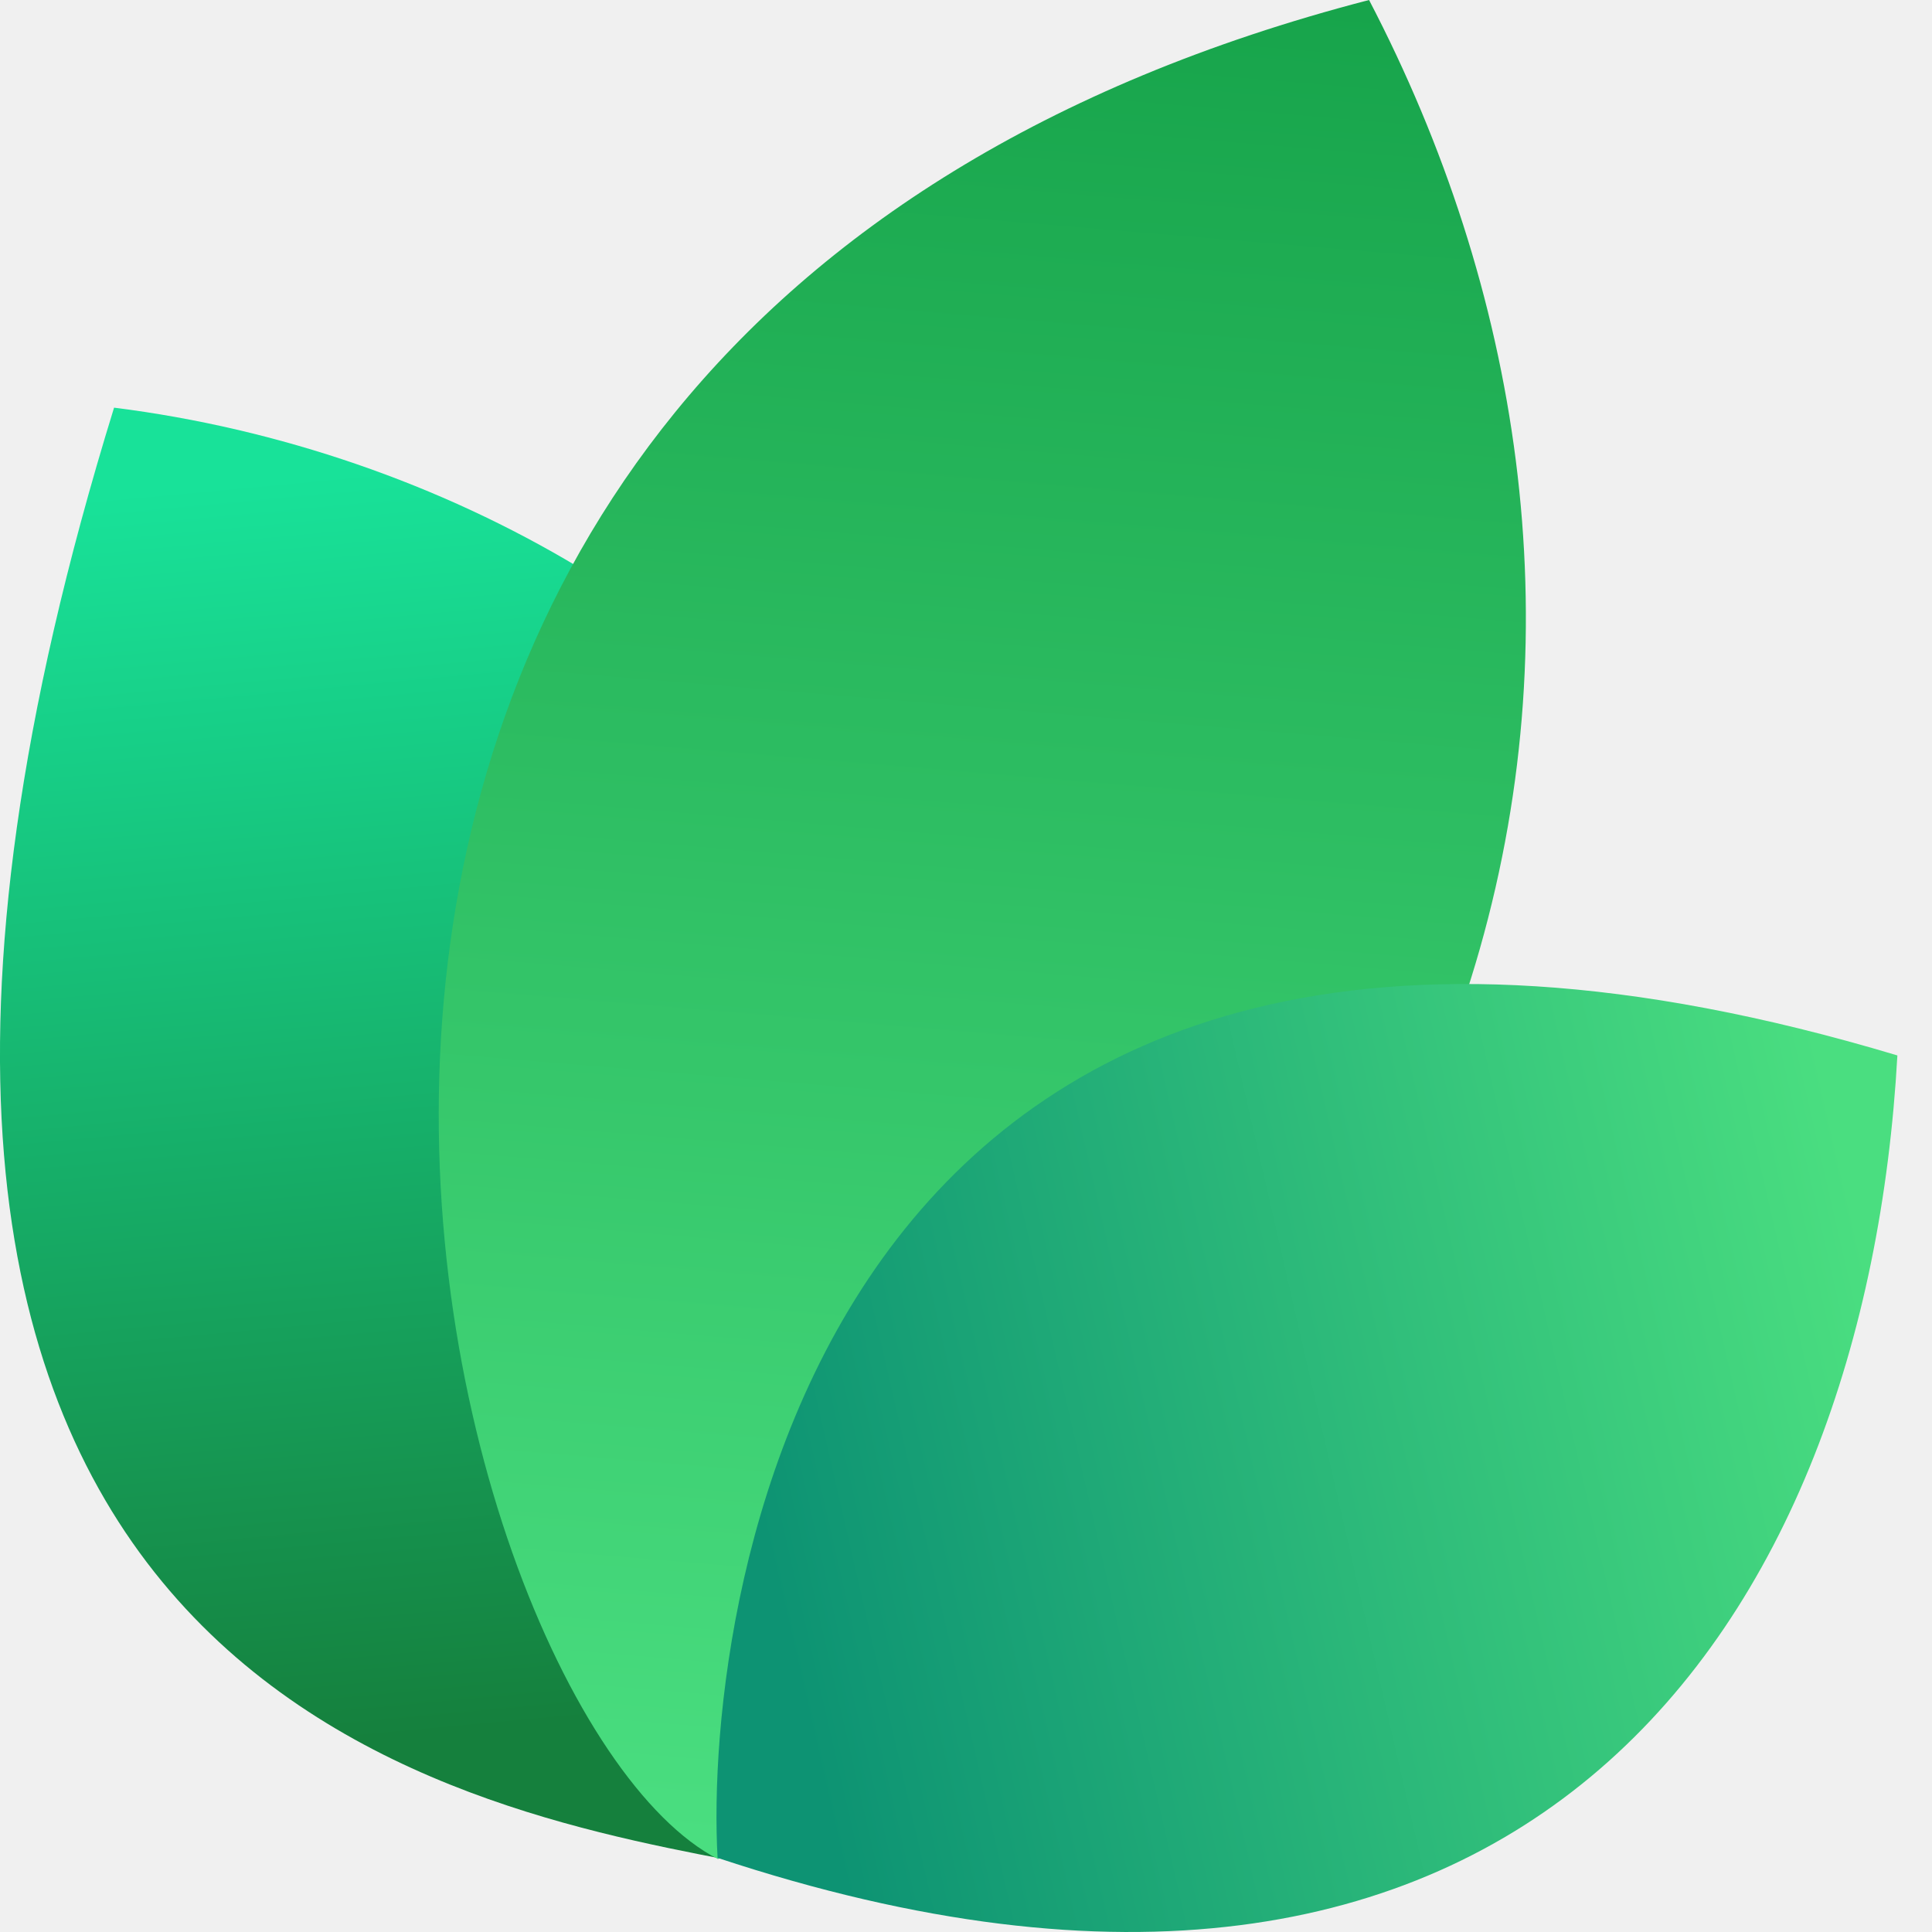
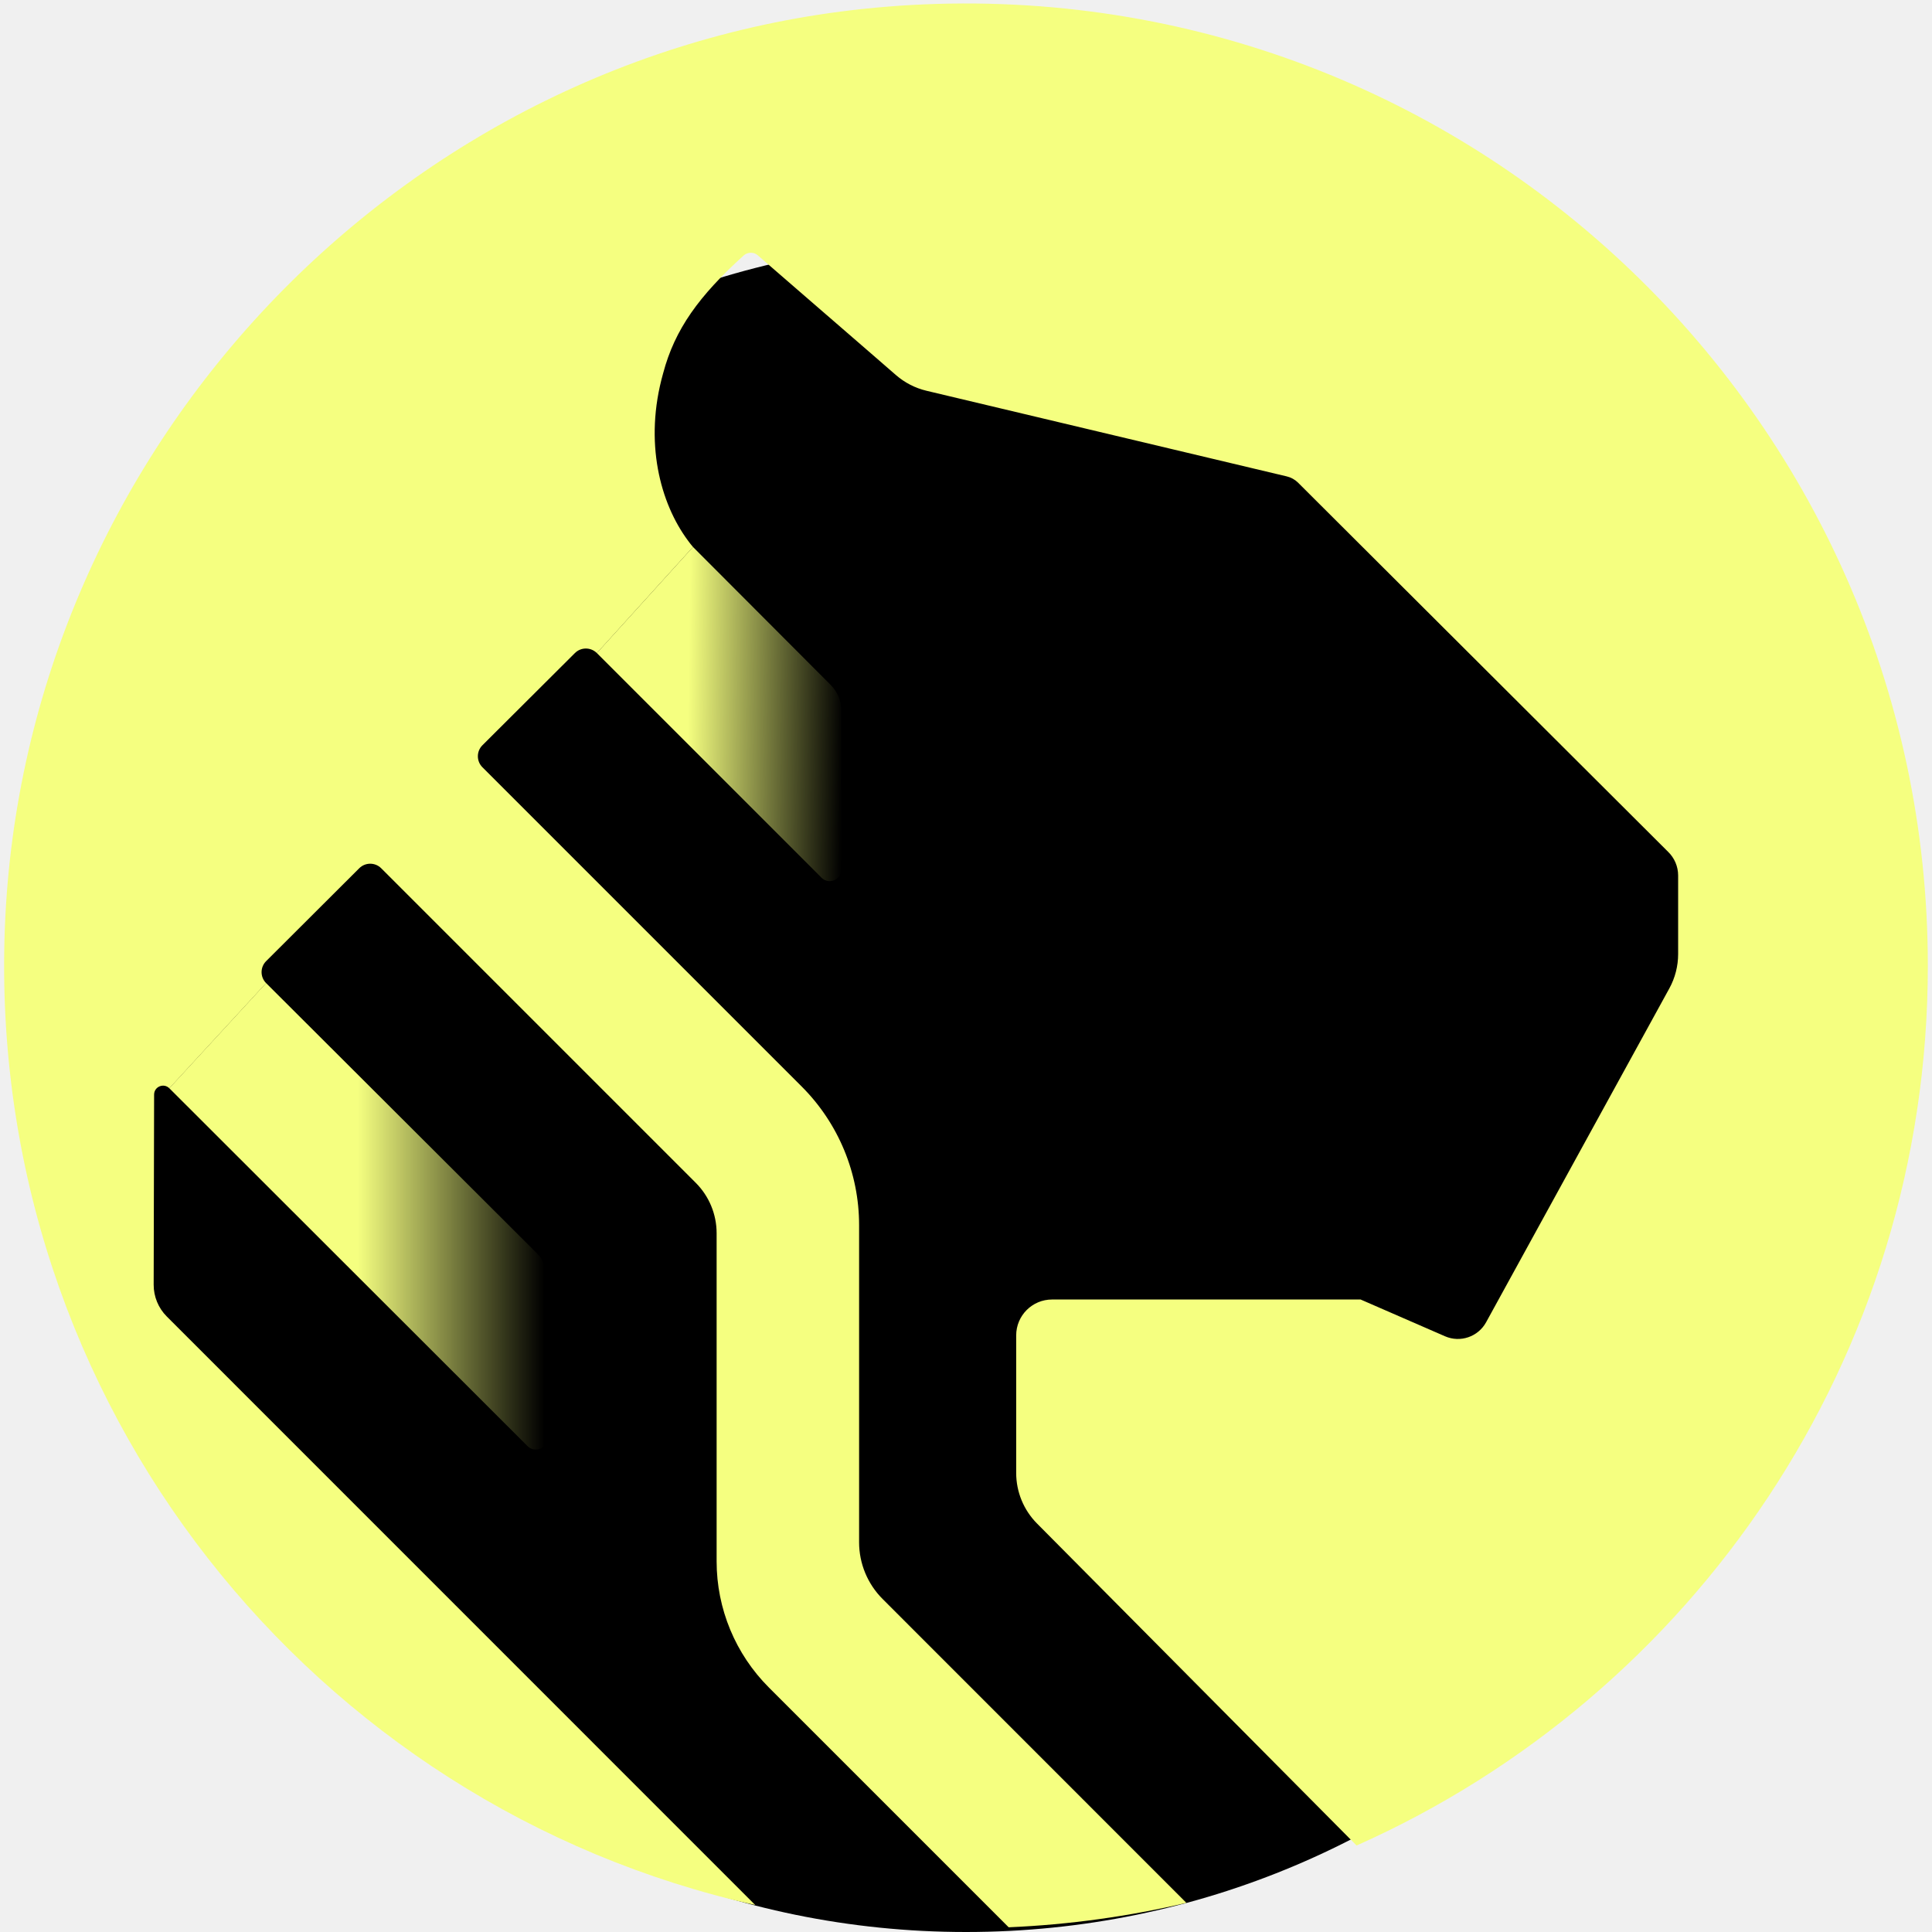
- <svg xmlns="http://www.w3.org/2000/svg" width="24" height="24" viewBox="0 0 24 24" fill="none">
-   <path d="M9.061 23.108C5.268 22.377 -3.391 20.627 1.417 5.064C9.634 6.099 16.973 14.064 9.061 23.108Z" fill="url(#paint0_linear_17557_2021)" />
-   <path d="M8.919 23.094C5.276 21.222 0.784 4.209 17.007 0C20.757 7.193 19.621 16.545 8.919 23.094Z" fill="url(#paint1_linear_17557_2021)" />
-   <path d="M8.914 23.079C8.735 19.882 10.159 9.085 23.57 13.111C23.181 20.123 18.984 26.418 8.914 23.079Z" fill="url(#paint2_linear_17557_2021)" />
+ <svg xmlns="http://www.w3.org/2000/svg" width="256" height="256" viewBox="0 0 256 256" fill="none">
+   <circle cx="128" cy="144" r="112" fill="black" />
+   <g clip-path="url(#clip0_1103_1031)">
+     <path d="M111.484 115.214L111.472 94.12C111.472 92.865 110.974 91.66 110.085 90.772L91.824 72.476L79.084 86.531L108.857 116.303C109.827 117.273 111.486 116.584 111.486 115.213L111.484 115.214Z" fill="url(#paint0_linear_1103_1031)" />
+     <path d="M71.144 166.071L35.257 130.262L22.431 144.194L69.905 191.622C70.875 192.59 72.532 191.903 72.532 190.532V169.421C72.532 168.164 72.032 166.959 71.144 166.071V166.071Z" fill="url(#paint1_linear_1103_1031)" />
+     <path d="M118.95 0.78C54.539 5.229 3.063 58.544 0.638 123.062C-1.73 186.055 41.589 239.354 100.074 252.428L22.102 174.445C20.985 173.328 20.358 171.811 20.362 170.23L20.42 145.037C20.422 143.985 21.695 143.458 22.439 144.203L35.264 130.271C34.459 129.466 34.459 128.16 35.264 127.357L47.601 115.049C48.406 114.246 49.708 114.248 50.511 115.049L92.191 156.729C93.962 158.5 94.956 160.902 94.956 163.406V206.893C94.956 213.158 97.445 219.166 101.875 223.596L133.654 255.375C141.726 255.03 149.595 253.925 157.205 252.141L116.946 211.87C114.955 209.878 113.835 207.177 113.835 204.36V162.336C113.835 155.446 111.099 148.838 106.226 143.967L63.923 101.664C63.119 100.859 63.119 99.553 63.925 98.748L76.177 86.535C76.981 85.732 78.284 85.734 79.087 86.537L91.827 72.481C91.589 72.209 91.364 71.911 91.139 71.602C87.501 66.693 85.29 58.597 87.868 49.467C89.413 43.622 92.62 39.214 98.532 33.858C99.051 33.387 99.871 33.364 100.399 33.822L115.712 47.089L118.728 49.707C119.887 50.711 121.272 51.424 122.764 51.778L170.506 63.126C171.064 63.257 171.576 63.542 171.98 63.935L221.019 112.856C221.875 113.676 222.362 114.819 222.362 116.007V126.409C222.362 128.007 221.959 129.583 221.188 130.983L196.92 175.199C195.863 177.136 193.495 177.946 191.475 177.065L180.288 172.191H139.404C136.777 172.191 134.65 174.32 134.65 176.945V195.174C134.65 197.683 135.642 200.093 137.41 201.873L179.754 244.541C224.348 224.688 255.448 179.963 255.448 127.975C255.448 54.552 193.426 -4.371 118.943 0.774L118.95 0.78Z" fill="#F5FF80" />
+   </g>
  <defs>
-     <linearGradient id="paint0_linear_17557_2021" x1="3.776" y1="5.916" x2="5.232" y2="21.559" gradientUnits="userSpaceOnUse">
-       <stop stop-color="#18E299" />
-       <stop offset="1" stop-color="#15803D" />
+     <linearGradient id="paint0_linear_1103_1031" x1="111.79" y1="94.778" x2="91.146" y2="94.471" gradientUnits="userSpaceOnUse">
+       <stop stop-color="#F5FF80" stop-opacity="0" />
+       <stop offset="1" stop-color="#F5FF80" />
    </linearGradient>
-     <linearGradient id="paint1_linear_17557_2021" x1="12.171" y1="-0.718" x2="10.19" y2="22.983" gradientUnits="userSpaceOnUse">
-       <stop stop-color="#16A34A" />
-       <stop offset="1" stop-color="#4ADE80" />
+     <linearGradient id="paint1_linear_1103_1031" x1="72.1" y1="161.167" x2="46.376" y2="161.167" gradientUnits="userSpaceOnUse">
+       <stop stop-color="#F5FF80" stop-opacity="0" />
+       <stop offset="0.96" stop-color="#F5FF80" />
    </linearGradient>
-     <linearGradient id="paint2_linear_17557_2021" x1="23.133" y1="15.353" x2="9.338" y2="18.52" gradientUnits="userSpaceOnUse">
-       <stop stop-color="#4ADE80" />
-       <stop offset="1" stop-color="#0D9373" />
-     </linearGradient>
+     <clipPath id="clip0_1103_1031">
+       <rect width="256" height="256" rx="81.081" fill="white" />
+     </clipPath>
  </defs>
</svg>
